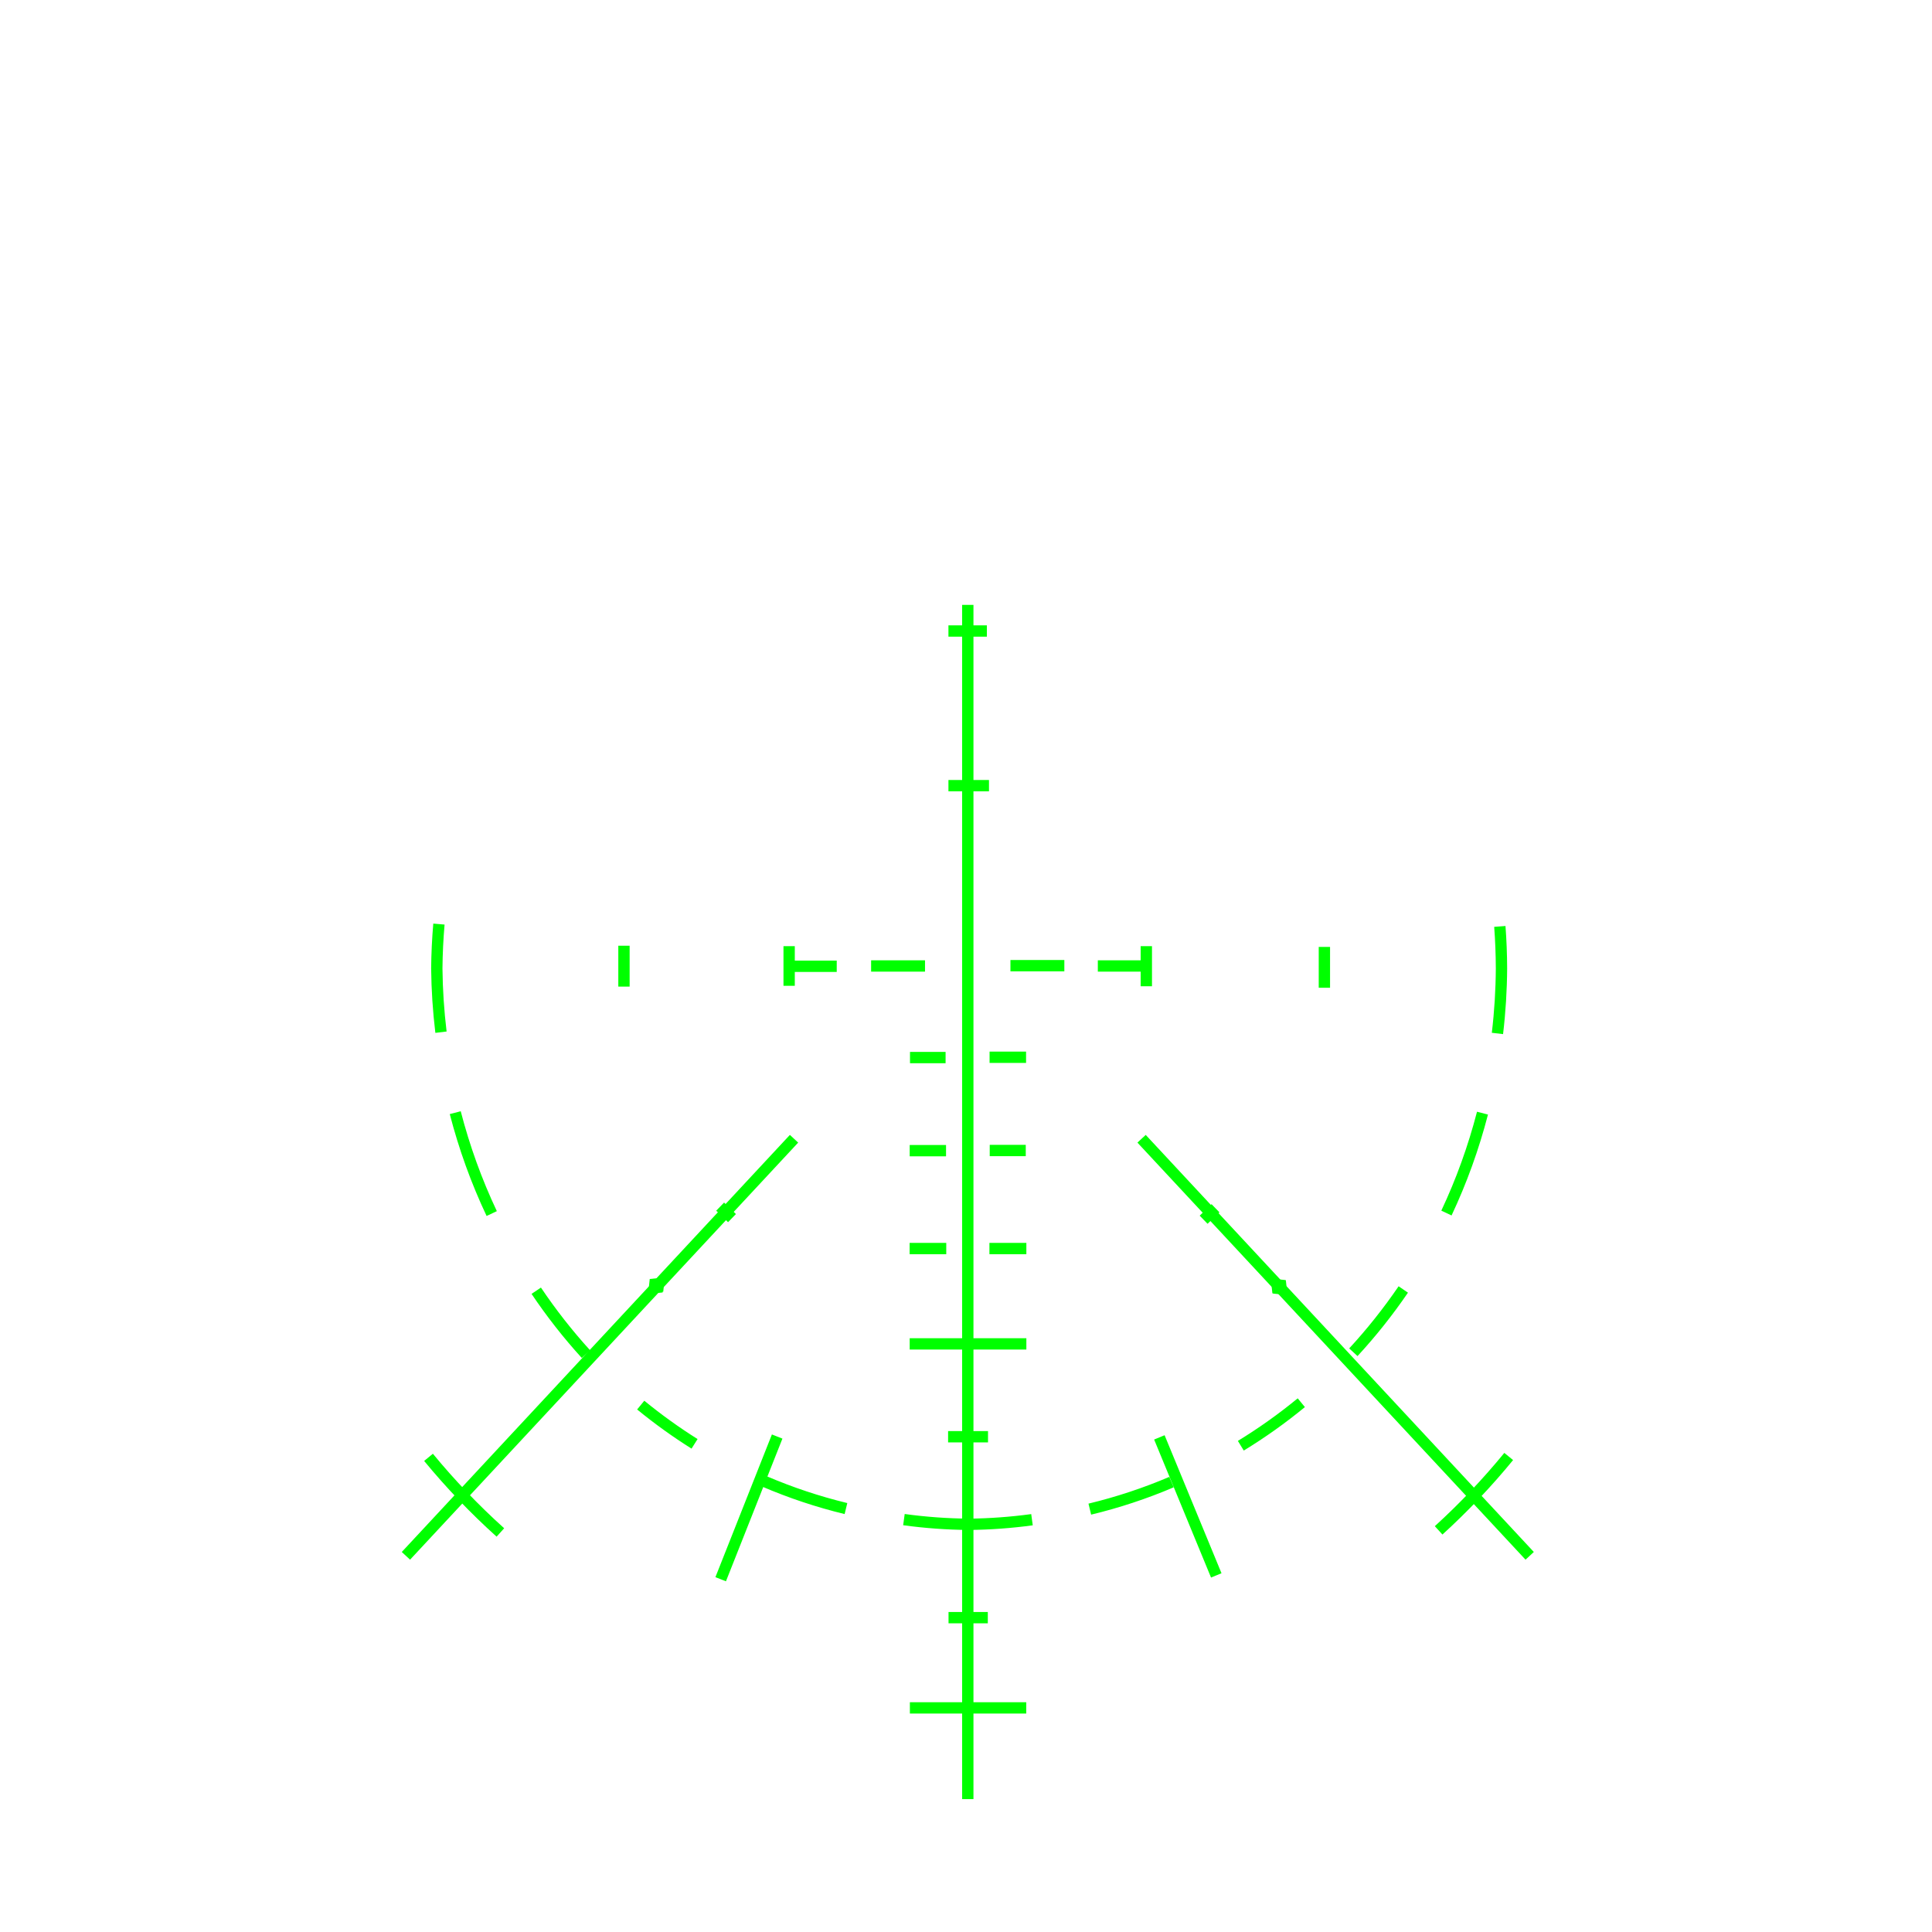
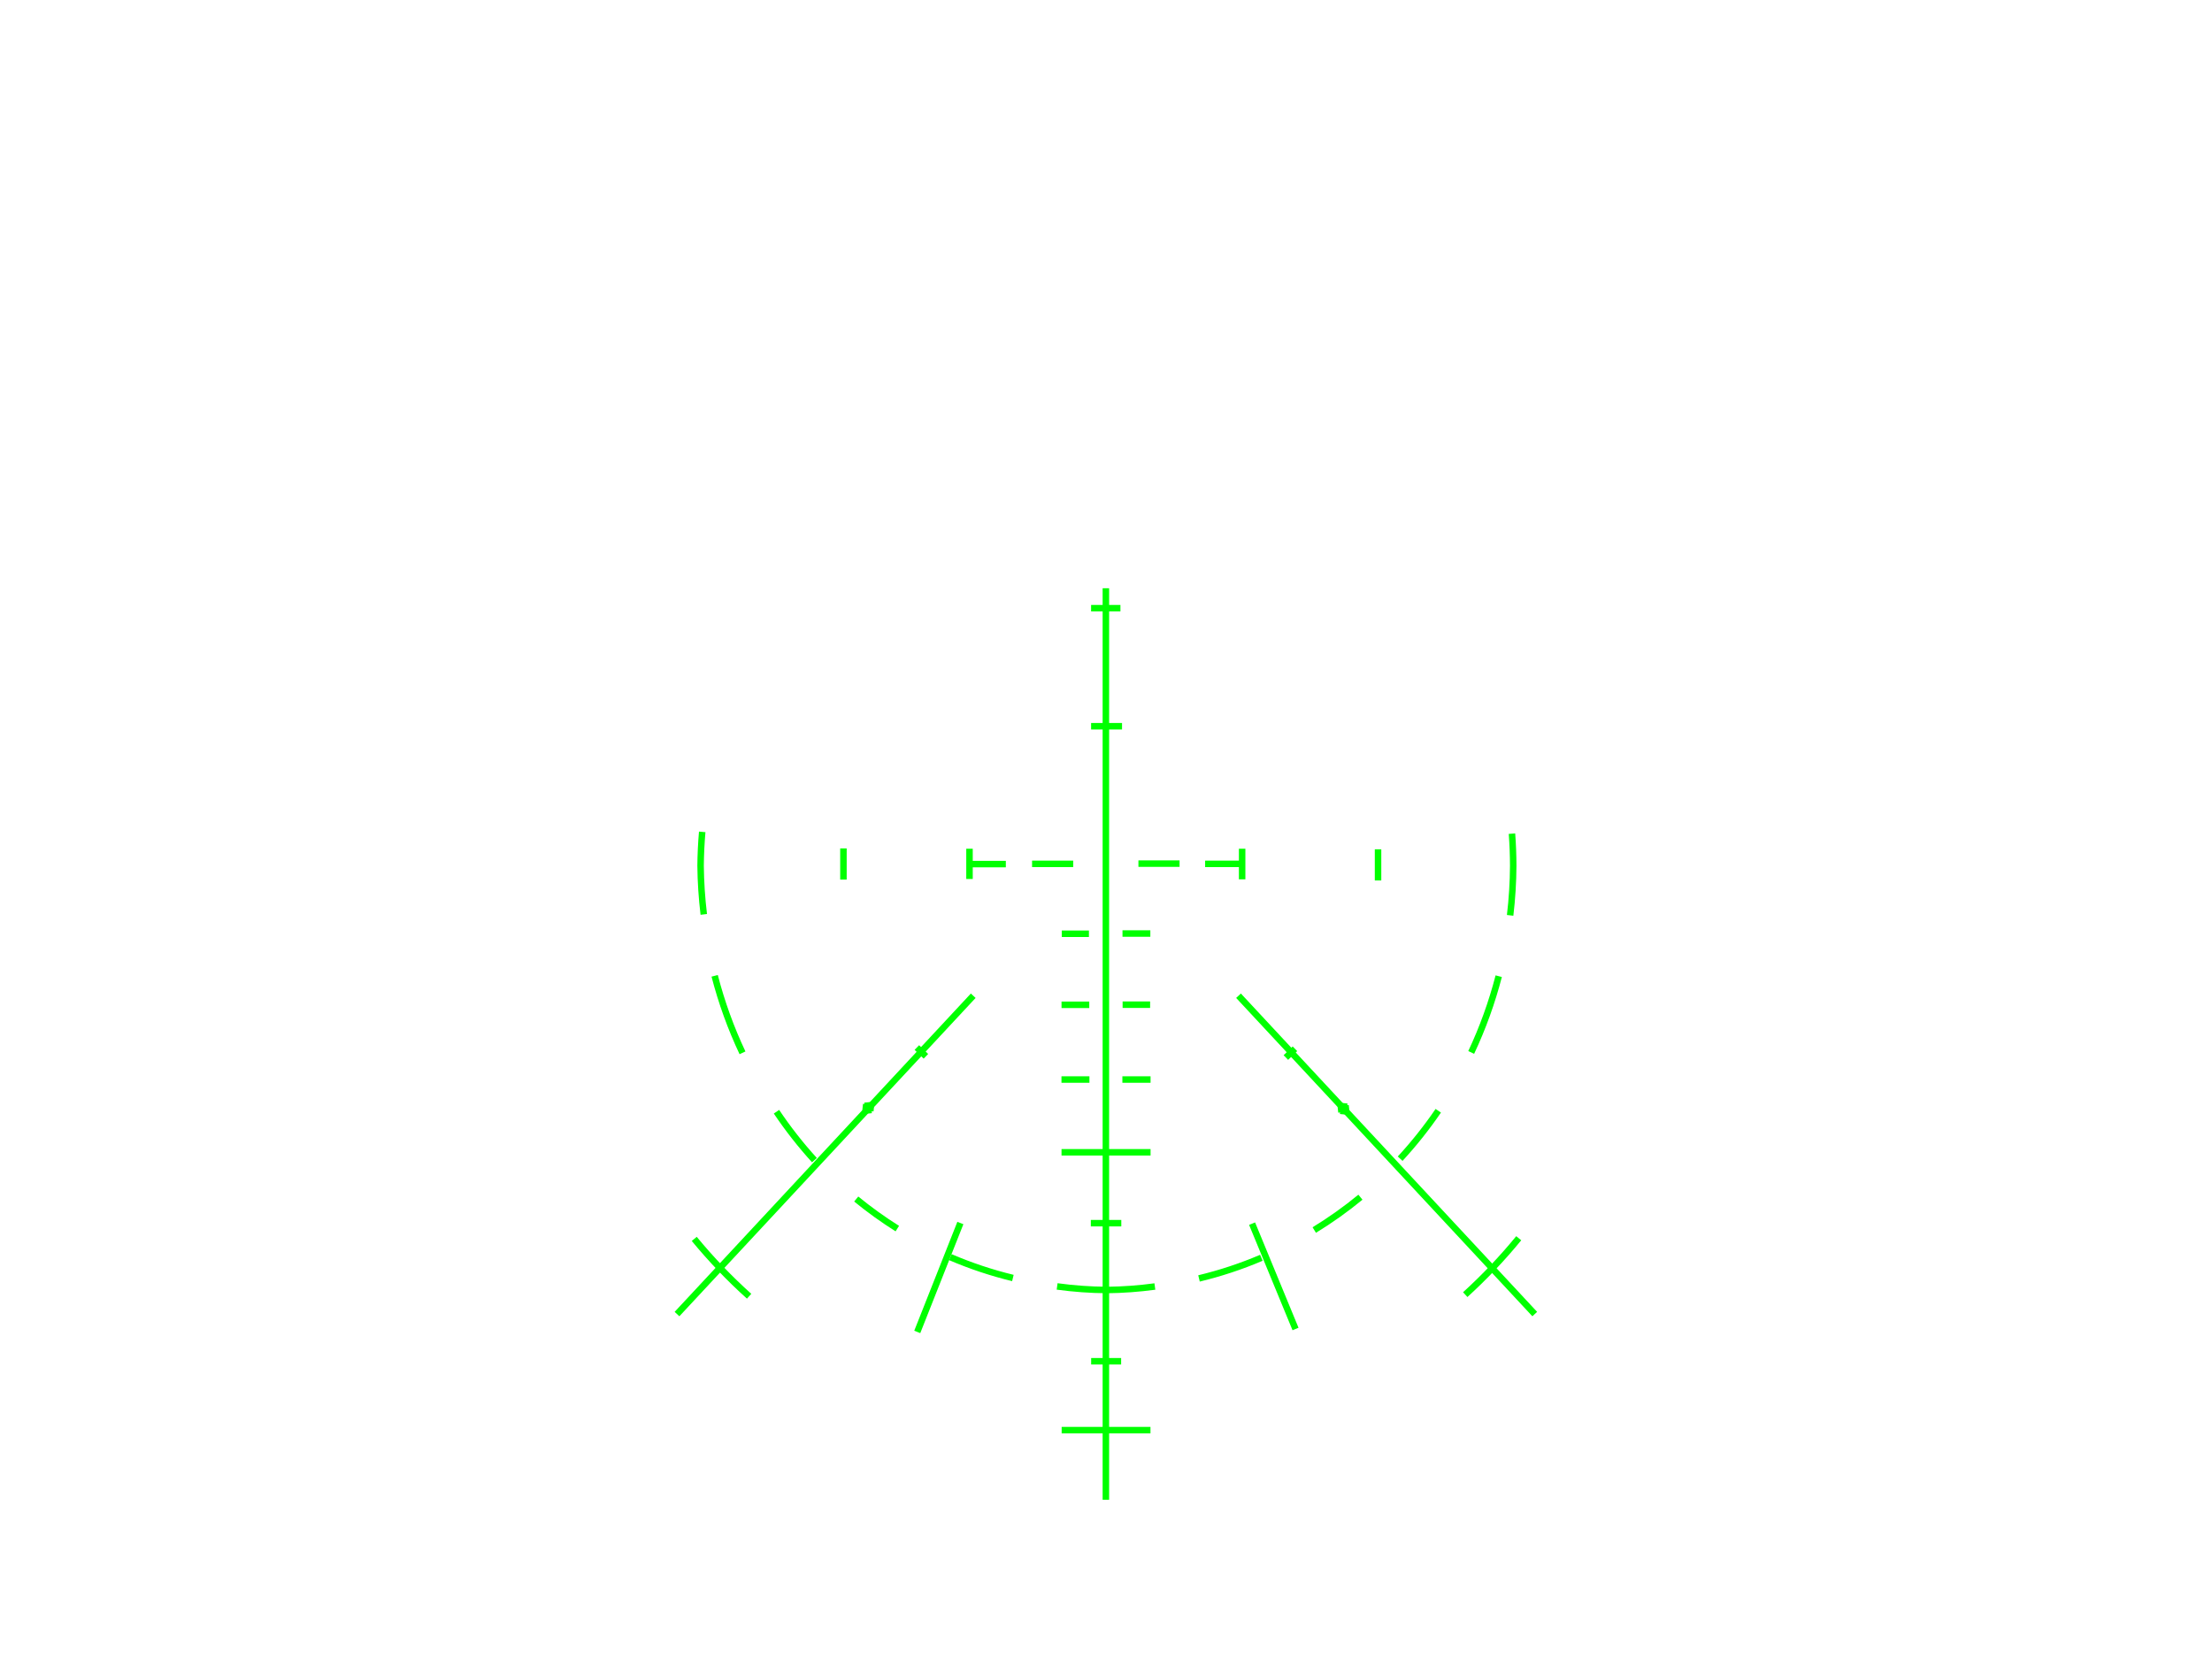
- <svg xmlns="http://www.w3.org/2000/svg" width="256" height="256" viewBox="0 0 256 256" version="1.1" id="svg8">
+ <svg xmlns="http://www.w3.org/2000/svg" width="1024" height="768" viewBox="0 0 1024 768" version="1.1" id="svg8">
  <defs id="defs2" />
-   <g id="g1">
-     <path style="fill:none;stroke:#00ff00;stroke-width:1.5;stroke-linecap:butt;stroke-linejoin:miter;stroke-miterlimit:4;stroke-dasharray:none;stroke-opacity:1" d="m 128.238,80.15 v 158.242" id="path826" />
-     <path style="fill:none;stroke:#00ff00;stroke-width:1.5;stroke-linecap:butt;stroke-linejoin:miter;stroke-miterlimit:4;stroke-dasharray:none;stroke-opacity:1" d="m 125.673,83.612 h 5.093 z m 0,20.492 h 5.372 z m 5.451,35.989 h 4.835 z m -10.544,0.04 h 4.715 z m 10.564,12.315 h 4.775 z m -10.604,0.02 h 4.815 z m -0.01,12.971 h 4.854 z m 10.574,0 h 4.894 z m -10.564,12.633 h 15.458 z m 5.088,12.304 h 5.289 z m 0.057,23.971 h 5.205 z m -5.121,11.957 h 15.418 z" id="path834" />
-     <path style="fill:none;stroke:#00ff00;stroke-width:1.5;stroke-linecap:butt;stroke-linejoin:miter;stroke-miterlimit:4;stroke-dasharray:none;stroke-opacity:1" d="m 82.679,125.313 v 5.416 z m 21.886,0.058 v 5.252 z m 47.329,0 v 5.312 z m 23.595,0.1 v 5.411 z" id="path838" />
-     <path style="fill:#ffff00;stroke:#00ff00;stroke-width:1.5;stroke-linecap:butt;stroke-linejoin:miter;stroke-miterlimit:4;stroke-dasharray:none;stroke-opacity:1" d="m 133.889,127.957 h 7.142 z m -18.462,0.04 h 7.142 z m 30.041,0 h 6.486 z m -40.903,0.04 h 6.306 z" id="path840" />
-     <path style="fill:none;stroke:#00ff00;stroke-width:1.5;stroke-linecap:butt;stroke-linejoin:miter;stroke-miterlimit:4;stroke-dasharray:none;stroke-opacity:1" d="m 105.212,150.891 -51.426,55.264 z m 46.053,0 51.426,55.264 z m -48.287,39.457 -7.484,18.907 z m 50.644,0.113 7.54,18.288 z" id="path845" />
-     <path style="fill:none;stroke:#00ff00;stroke-width:1.5;stroke-miterlimit:4;stroke-dasharray:none;stroke-opacity:1" d="m 60.323,147.434 c 1.192,4.609 2.81,9.087 4.832,13.369 m 5.9,10.226 c 1.995,2.966 4.196,5.774 6.587,8.402 m 7.256,6.752 c 2.275,1.862 4.657,3.577 7.134,5.134 m 9.207,4.957 c 3.519,1.51 7.149,2.72 10.855,3.619 m 7.681,1.464 c 2.866,0.392 5.752,0.599 8.642,0.621 2.785,-0.031 5.566,-0.234 8.327,-0.608 m 7.661,-1.402 c 3.696,-0.889 7.317,-2.087 10.828,-3.583 m 9.183,-4.819 c 2.793,-1.706 5.471,-3.61 8.014,-5.7 m 6.897,-6.686 c 2.397,-2.6 4.609,-5.381 6.616,-8.319 m 5.718,-10.126 c 1.995,-4.242 3.595,-8.675 4.777,-13.238 m 1.981,-10.559 c 0.34,-2.859 0.518,-5.736 0.535,-8.617 -0.006,-1.858 -0.078,-3.714 -0.218,-5.566 M 58.161,122.446 c -0.169,1.954 -0.263,3.914 -0.282,5.876 0.029,2.825 0.214,5.646 0.553,8.448" id="path855" />
-     <path style="fill:none;stroke:#00ff00;stroke-width:1.5;stroke-miterlimit:4;stroke-dasharray:none;stroke-dashoffset:0;stroke-opacity:1" d="m 56.78,193.105 c 2.923,3.55 6.106,6.878 9.524,9.954 m 124.322,-0.279 c 3.329,-3.032 6.433,-6.304 9.285,-9.789" id="path897" />
-     <path style="fill:none;stroke:#00ff00;stroke-width:1.5;stroke-linecap:butt;stroke-linejoin:miter;stroke-miterlimit:4;stroke-dasharray:none;stroke-opacity:1" d="m 95.423,159.885 1.571,1.522 z m -9.408,10.324 1.948,0.211 z" id="path820" />
-     <path id="path839" d="m 161.058,160.098 -1.571,1.522 z m 9.408,10.324 -1.948,0.211 z" style="fill:none;stroke:#00ff00;stroke-width:1.5;stroke-linecap:butt;stroke-linejoin:miter;stroke-miterlimit:4;stroke-dasharray:none;stroke-opacity:1" />
-     <path style="fill:none;stroke:#00ff00;stroke-width:1.5;stroke-linecap:butt;stroke-linejoin:miter;stroke-miterlimit:4;stroke-dasharray:none;stroke-opacity:1" d="m 86.859,169.394 0.197,1.941" id="path822" />
-     <path id="path841" d="m 169.624,169.542 -0.197,1.941" style="fill:none;stroke:#00ff00;stroke-width:1.5;stroke-linecap:butt;stroke-linejoin:miter;stroke-miterlimit:4;stroke-dasharray:none;stroke-opacity:1" />
+   <g id="g2">
+     <path style="fill:none;stroke:#00ff00;stroke-width:3;stroke-linecap:butt;stroke-linejoin:miter;stroke-miterlimit:4;stroke-dasharray:none;stroke-opacity:1" d="M 511.942,272.316 V 694.283" id="path826" />
+     <path style="fill:none;stroke:#00ff00;stroke-width:3;stroke-linecap:butt;stroke-linejoin:miter;stroke-miterlimit:4;stroke-dasharray:none;stroke-opacity:1" d="m 505.1,281.547 h 13.581 z m 0,54.643 h 14.324 z m 14.535,95.969 h 12.892 z m -28.116,0.105 h 12.573 z m 28.17,32.838 h 12.733 z m -28.276,0.054 h 12.838 z m -0.028,34.589 h 12.944 z m 28.196,0 h 13.05 z m -28.171,33.687 h 41.221 z m 13.567,32.811 h 14.105 z m 0.151,63.922 h 13.879 z m -13.655,31.886 h 41.114 z" id="path834" />
+     <path style="fill:none;stroke:#00ff00;stroke-width:3;stroke-linecap:butt;stroke-linejoin:miter;stroke-miterlimit:4;stroke-dasharray:none;stroke-opacity:1" d="m 390.453,392.746 v 14.442 z m 58.36,0.154 v 14.006 z m 126.208,0 v 14.165 z m 62.918,0.265 v 14.43 z" id="path838" />
+     <path style="fill:#ffff00;stroke:#00ff00;stroke-width:3;stroke-linecap:butt;stroke-linejoin:miter;stroke-miterlimit:4;stroke-dasharray:none;stroke-opacity:1" d="m 527.01,399.797 h 19.045 z m -49.231,0.107 h 19.045 z m 80.106,0 h 17.295 z m -109.072,0.106 h 16.817 z" id="path840" />
+     <path style="fill:none;stroke:#00ff00;stroke-width:3;stroke-linecap:butt;stroke-linejoin:miter;stroke-miterlimit:4;stroke-dasharray:none;stroke-opacity:1" d="m 450.539,460.952 -137.133,147.367 z m 122.806,0 137.133,147.367 z M 444.584,566.167 424.627,616.584 Z m 135.046,0.301 20.107,48.766 z" id="path845" />
+     <path style="fill:none;stroke:#00ff00;stroke-width:3;stroke-miterlimit:4;stroke-dasharray:none;stroke-opacity:1" d="m 330.84,451.734 c 3.179,12.291 7.494,24.231 12.886,35.65 m 15.733,27.269 c 5.319,7.909 11.19,15.398 17.565,22.404 m 19.35,18.006 c 6.066,4.966 12.419,9.537 19.023,13.689 m 24.55,13.219 c 9.384,4.027 19.064,7.254 28.946,9.651 m 20.481,3.903 c 7.642,1.044 15.338,1.597 23.045,1.655 7.426,-0.082 14.841,-0.623 22.206,-1.62 m 20.429,-3.738 c 9.855,-2.37 19.51,-5.565 28.873,-9.555 m 24.487,-12.85 c 7.449,-4.549 14.589,-9.628 21.37,-15.2 m 18.39,-17.829 c 6.393,-6.933 12.29,-14.348 17.642,-22.184 m 15.248,-27.001 c 5.321,-11.312 9.587,-23.134 12.739,-35.3 m 5.284,-28.156 c 0.906,-7.623 1.382,-15.296 1.427,-22.978 -0.016,-4.953 -0.208,-9.905 -0.581,-14.843 M 325.075,385.102 c -0.45,5.21 -0.7,10.437 -0.751,15.668 0.077,7.533 0.57,15.055 1.475,22.529" id="path855" />
+     <path style="fill:none;stroke:#00ff00;stroke-width:3;stroke-miterlimit:4;stroke-dasharray:none;stroke-dashoffset:0;stroke-opacity:1" d="m 321.392,573.52 c 7.794,9.468 16.283,18.34 25.397,26.544 m 331.516,-0.745 c 8.878,-8.086 17.154,-16.81 24.76,-26.103" id="path897" />
+     <path style="fill:none;stroke:#00ff00;stroke-width:3;stroke-linecap:butt;stroke-linejoin:miter;stroke-miterlimit:4;stroke-dasharray:none;stroke-opacity:1" d="m 424.436,484.937 4.191,4.058 z m -25.087,27.53 5.196,0.563 z" id="path820" />
+     <path id="path839" d="m 599.46,485.504 -4.191,4.058 z m 25.087,27.53 -5.196,0.563 z" style="fill:none;stroke:#00ff00;stroke-width:3;stroke-linecap:butt;stroke-linejoin:miter;stroke-miterlimit:4;stroke-dasharray:none;stroke-opacity:1" />
+     <path style="fill:none;stroke:#00ff00;stroke-width:3;stroke-linecap:butt;stroke-linejoin:miter;stroke-miterlimit:4;stroke-dasharray:none;stroke-opacity:1" d="m 401.599,510.291 0.525,5.177" id="path822" />
+     <path id="path841" d="m 622.3,510.687 -0.525,5.177" style="fill:none;stroke:#00ff00;stroke-width:3;stroke-linecap:butt;stroke-linejoin:miter;stroke-miterlimit:4;stroke-dasharray:none;stroke-opacity:1" />
  </g>
</svg>
